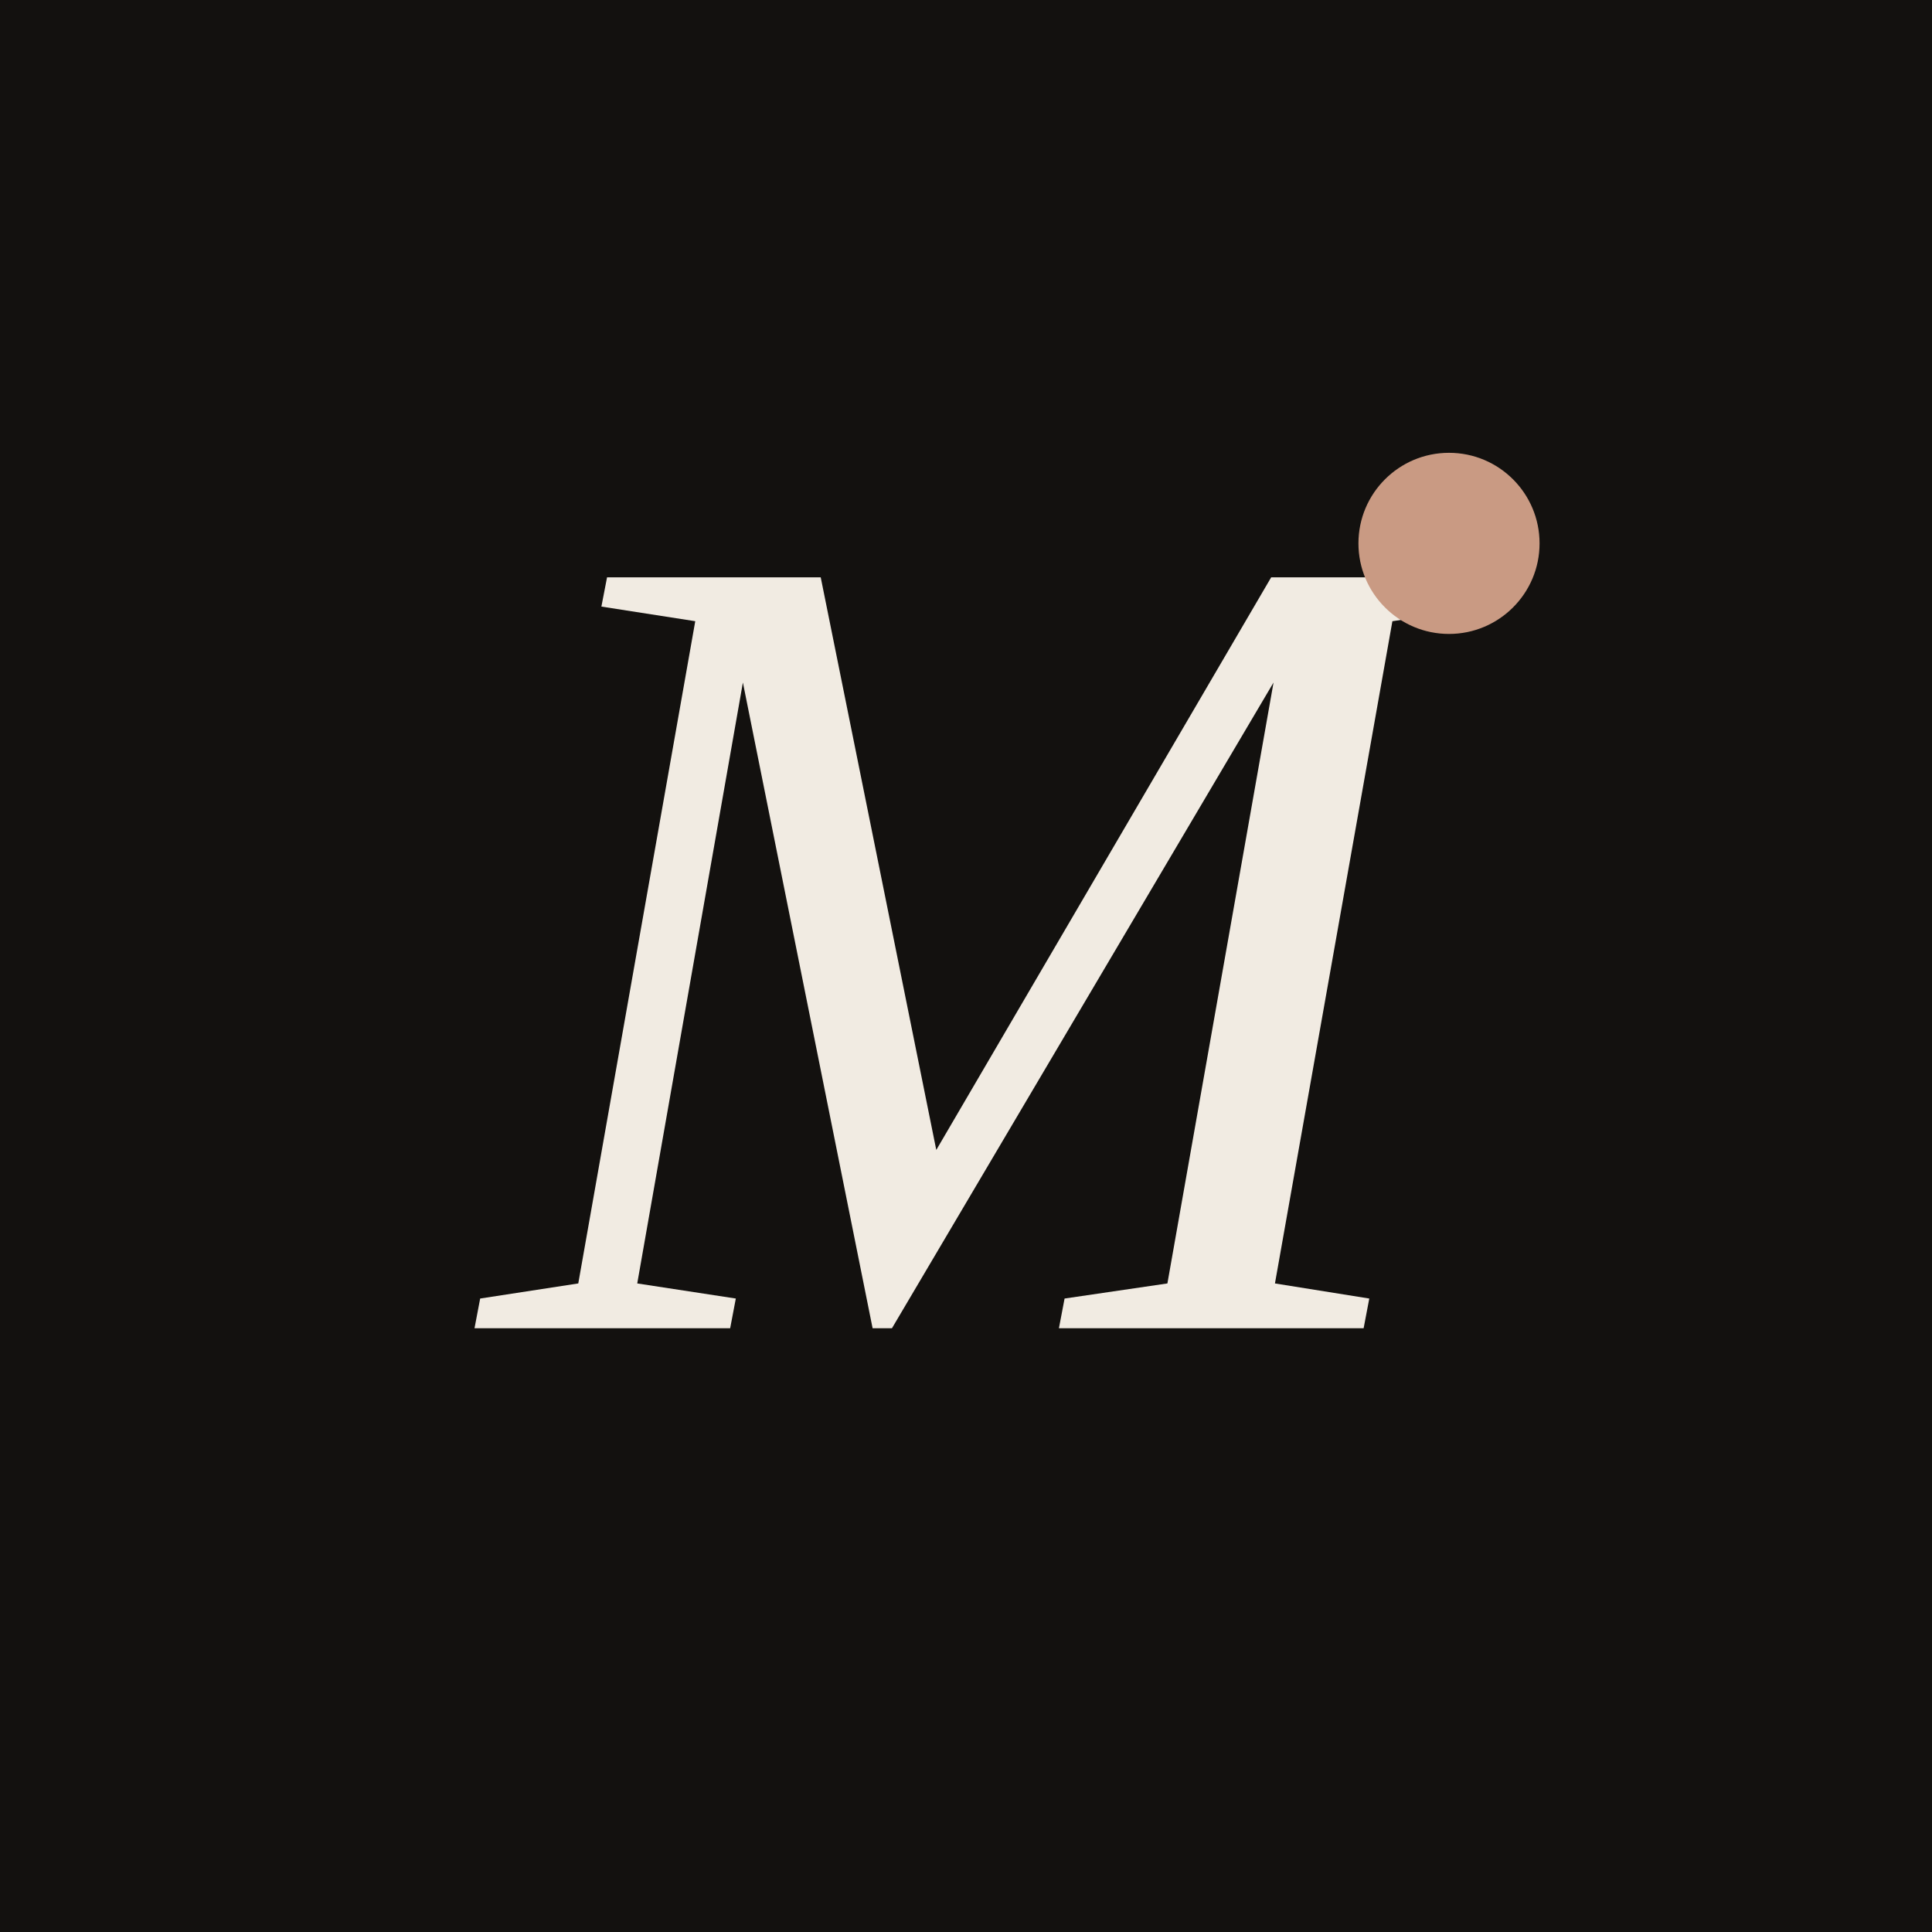
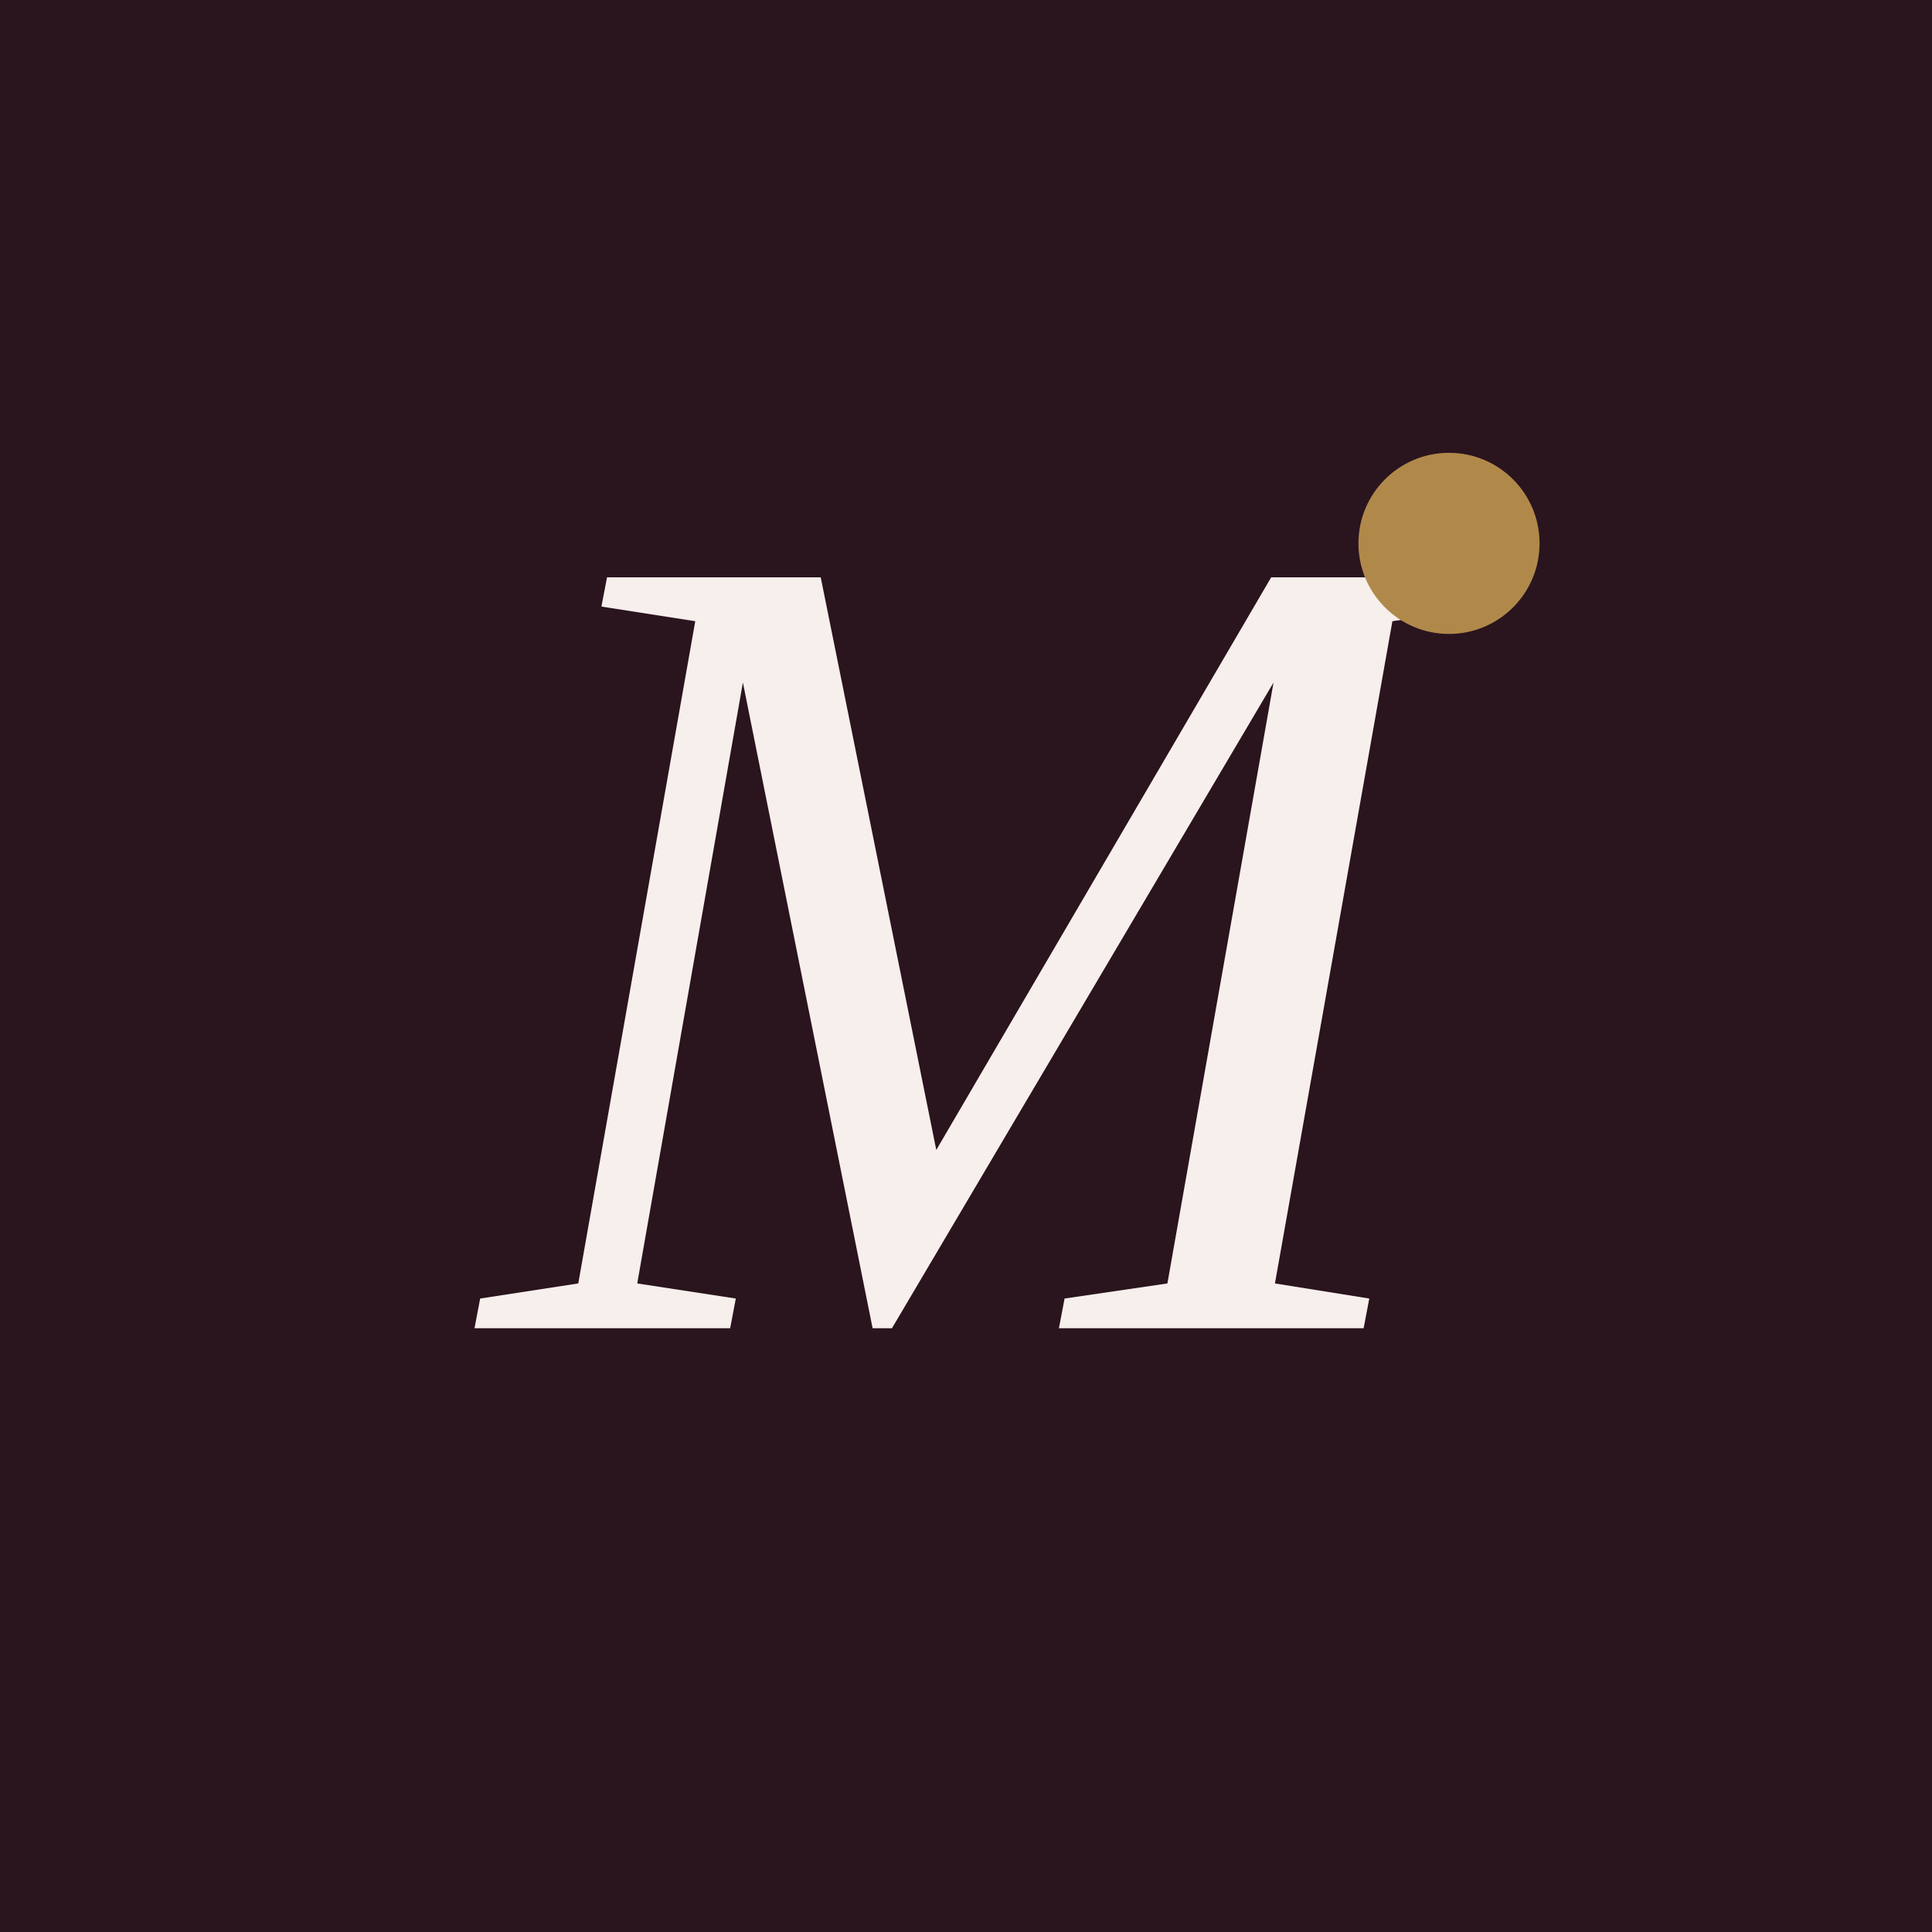
<svg xmlns="http://www.w3.org/2000/svg" viewBox="0 0 64 64">
-   <rect width="64" height="64" fill="#13110f" />
-   <text x="32" y="44" text-anchor="middle" font-family="Georgia, 'Times New Roman', serif" font-size="38" font-style="italic" fill="#f1ebe2">M</text>
-   <circle cx="48" cy="18" r="3" fill="#c99a83" />
+   <rect width="64" height="64" fill="#2A141E" />
+   <text x="32" y="44" text-anchor="middle" font-family="Georgia, 'Times New Roman', serif" font-size="38" font-style="italic" fill="#F7EFEC">M</text>
+   <circle cx="48" cy="18" r="3" fill="#B0894A" />
</svg>
